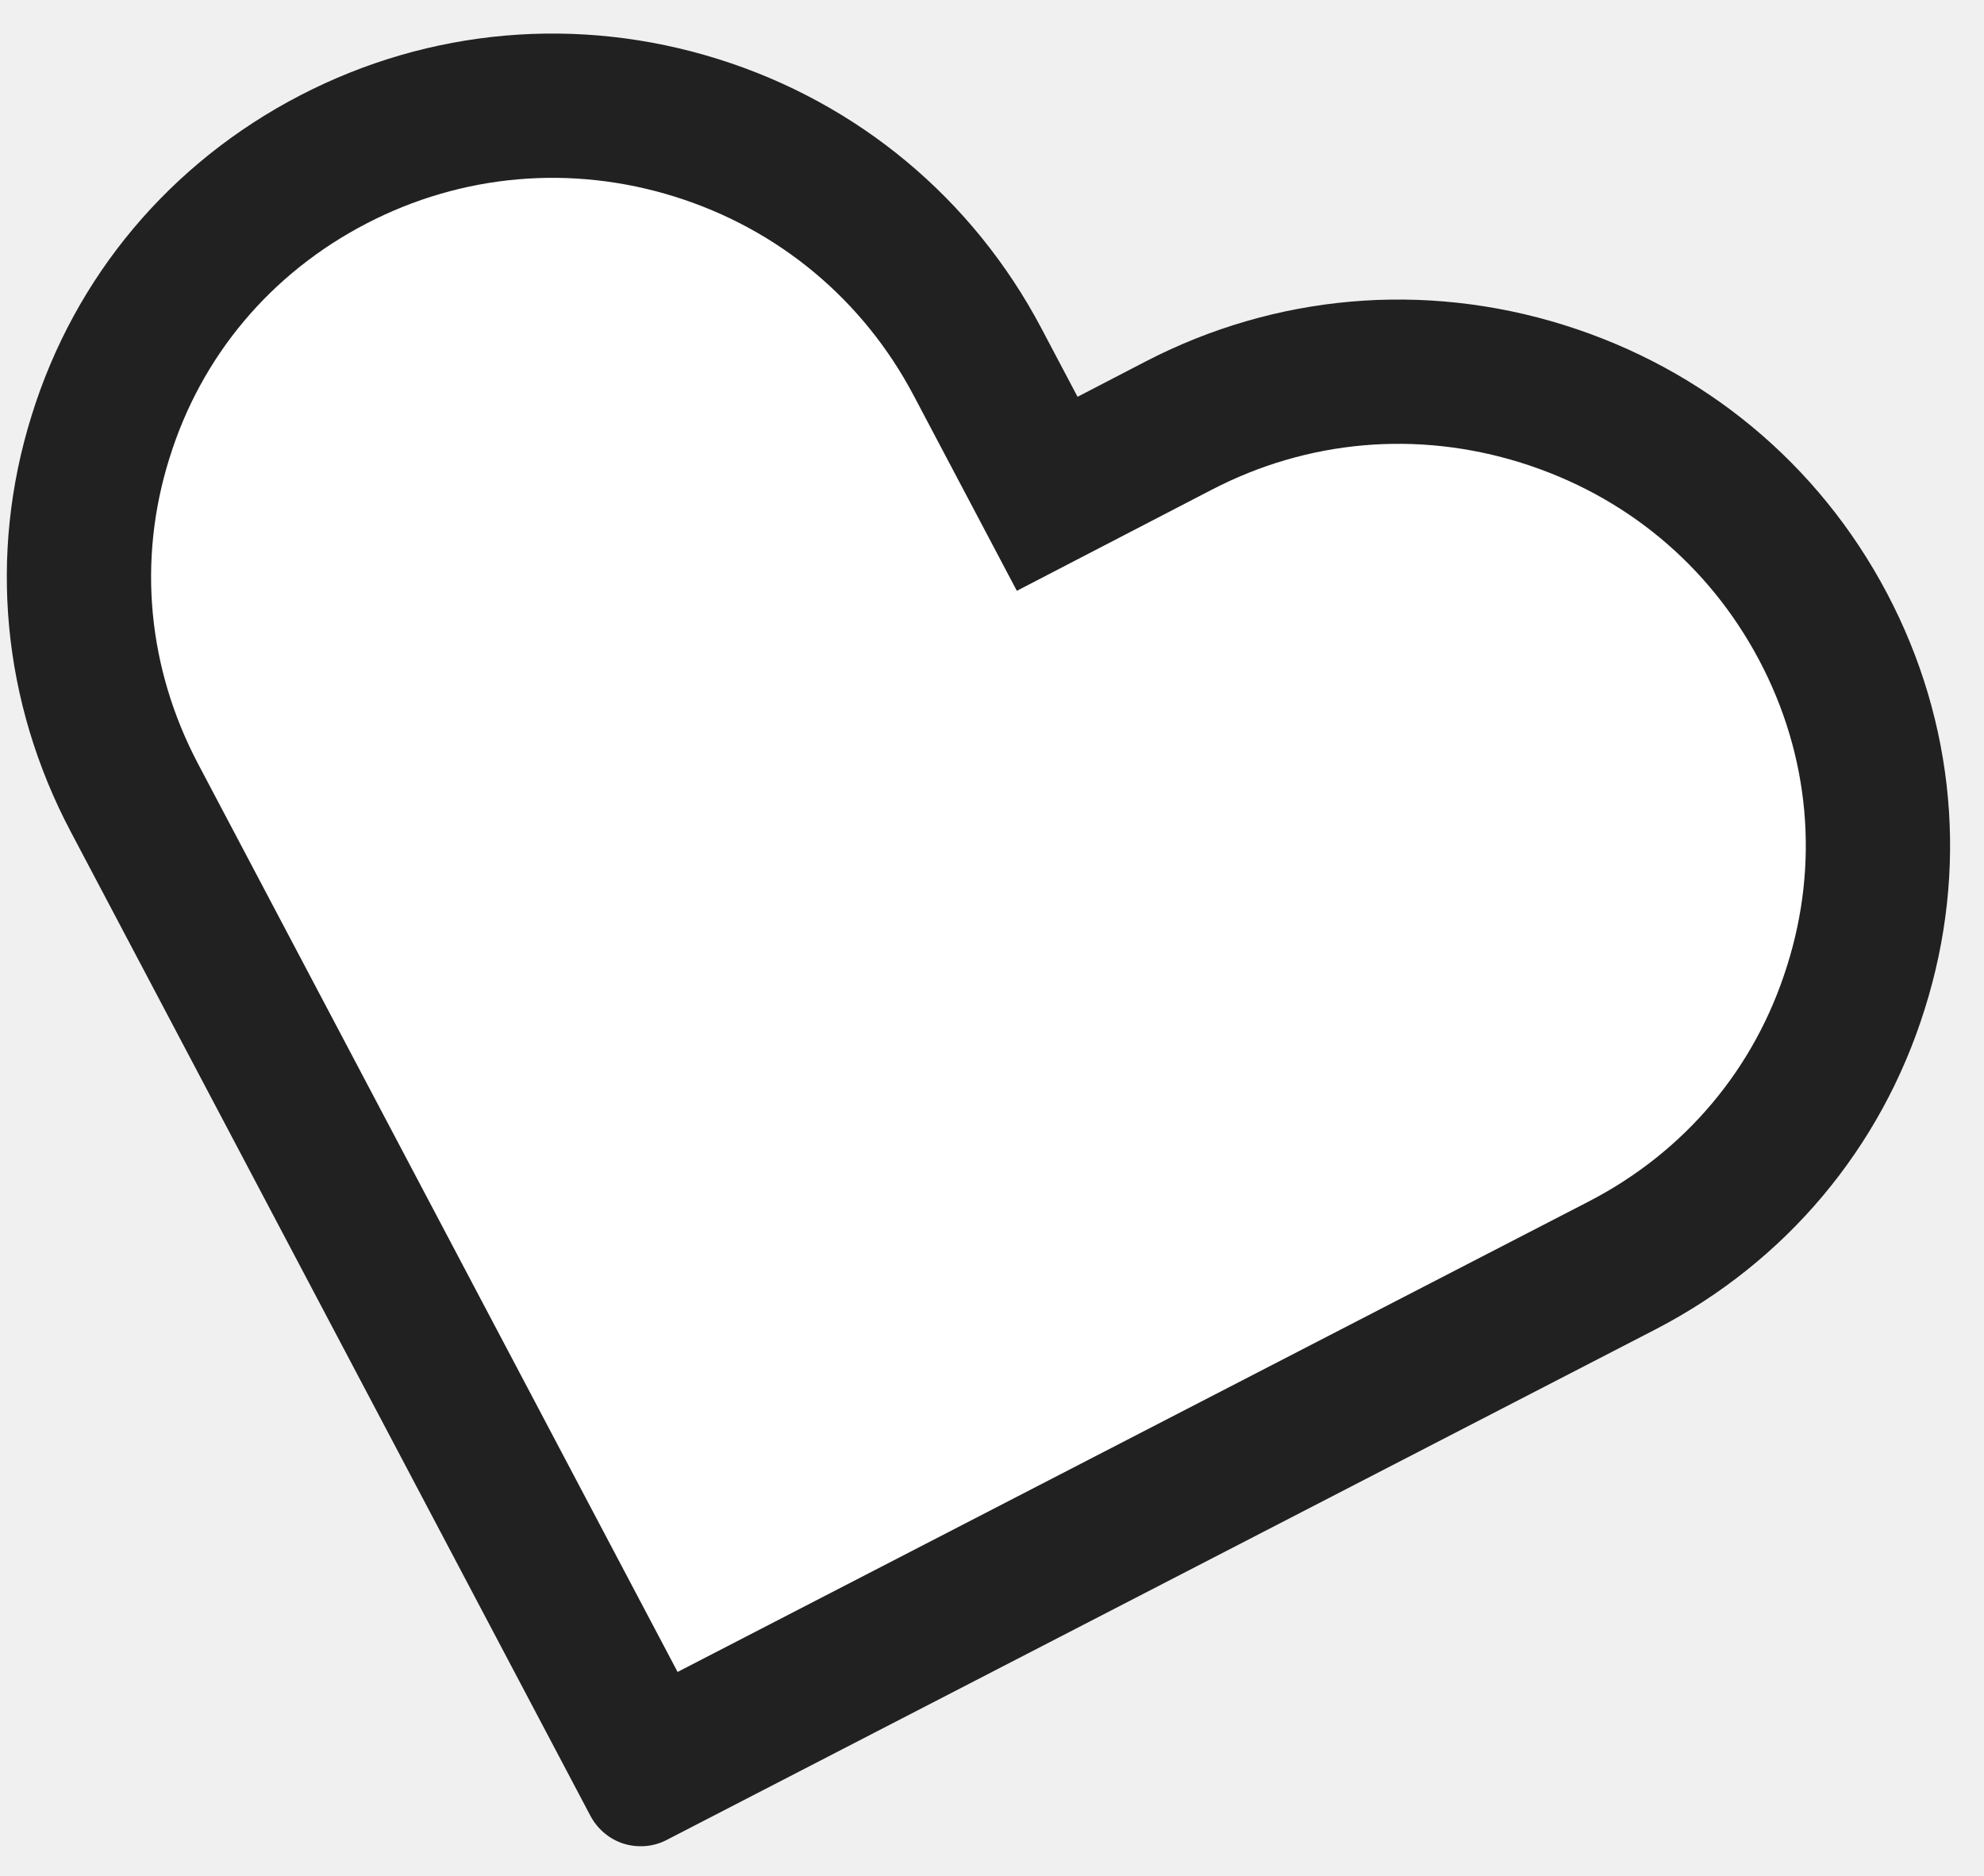
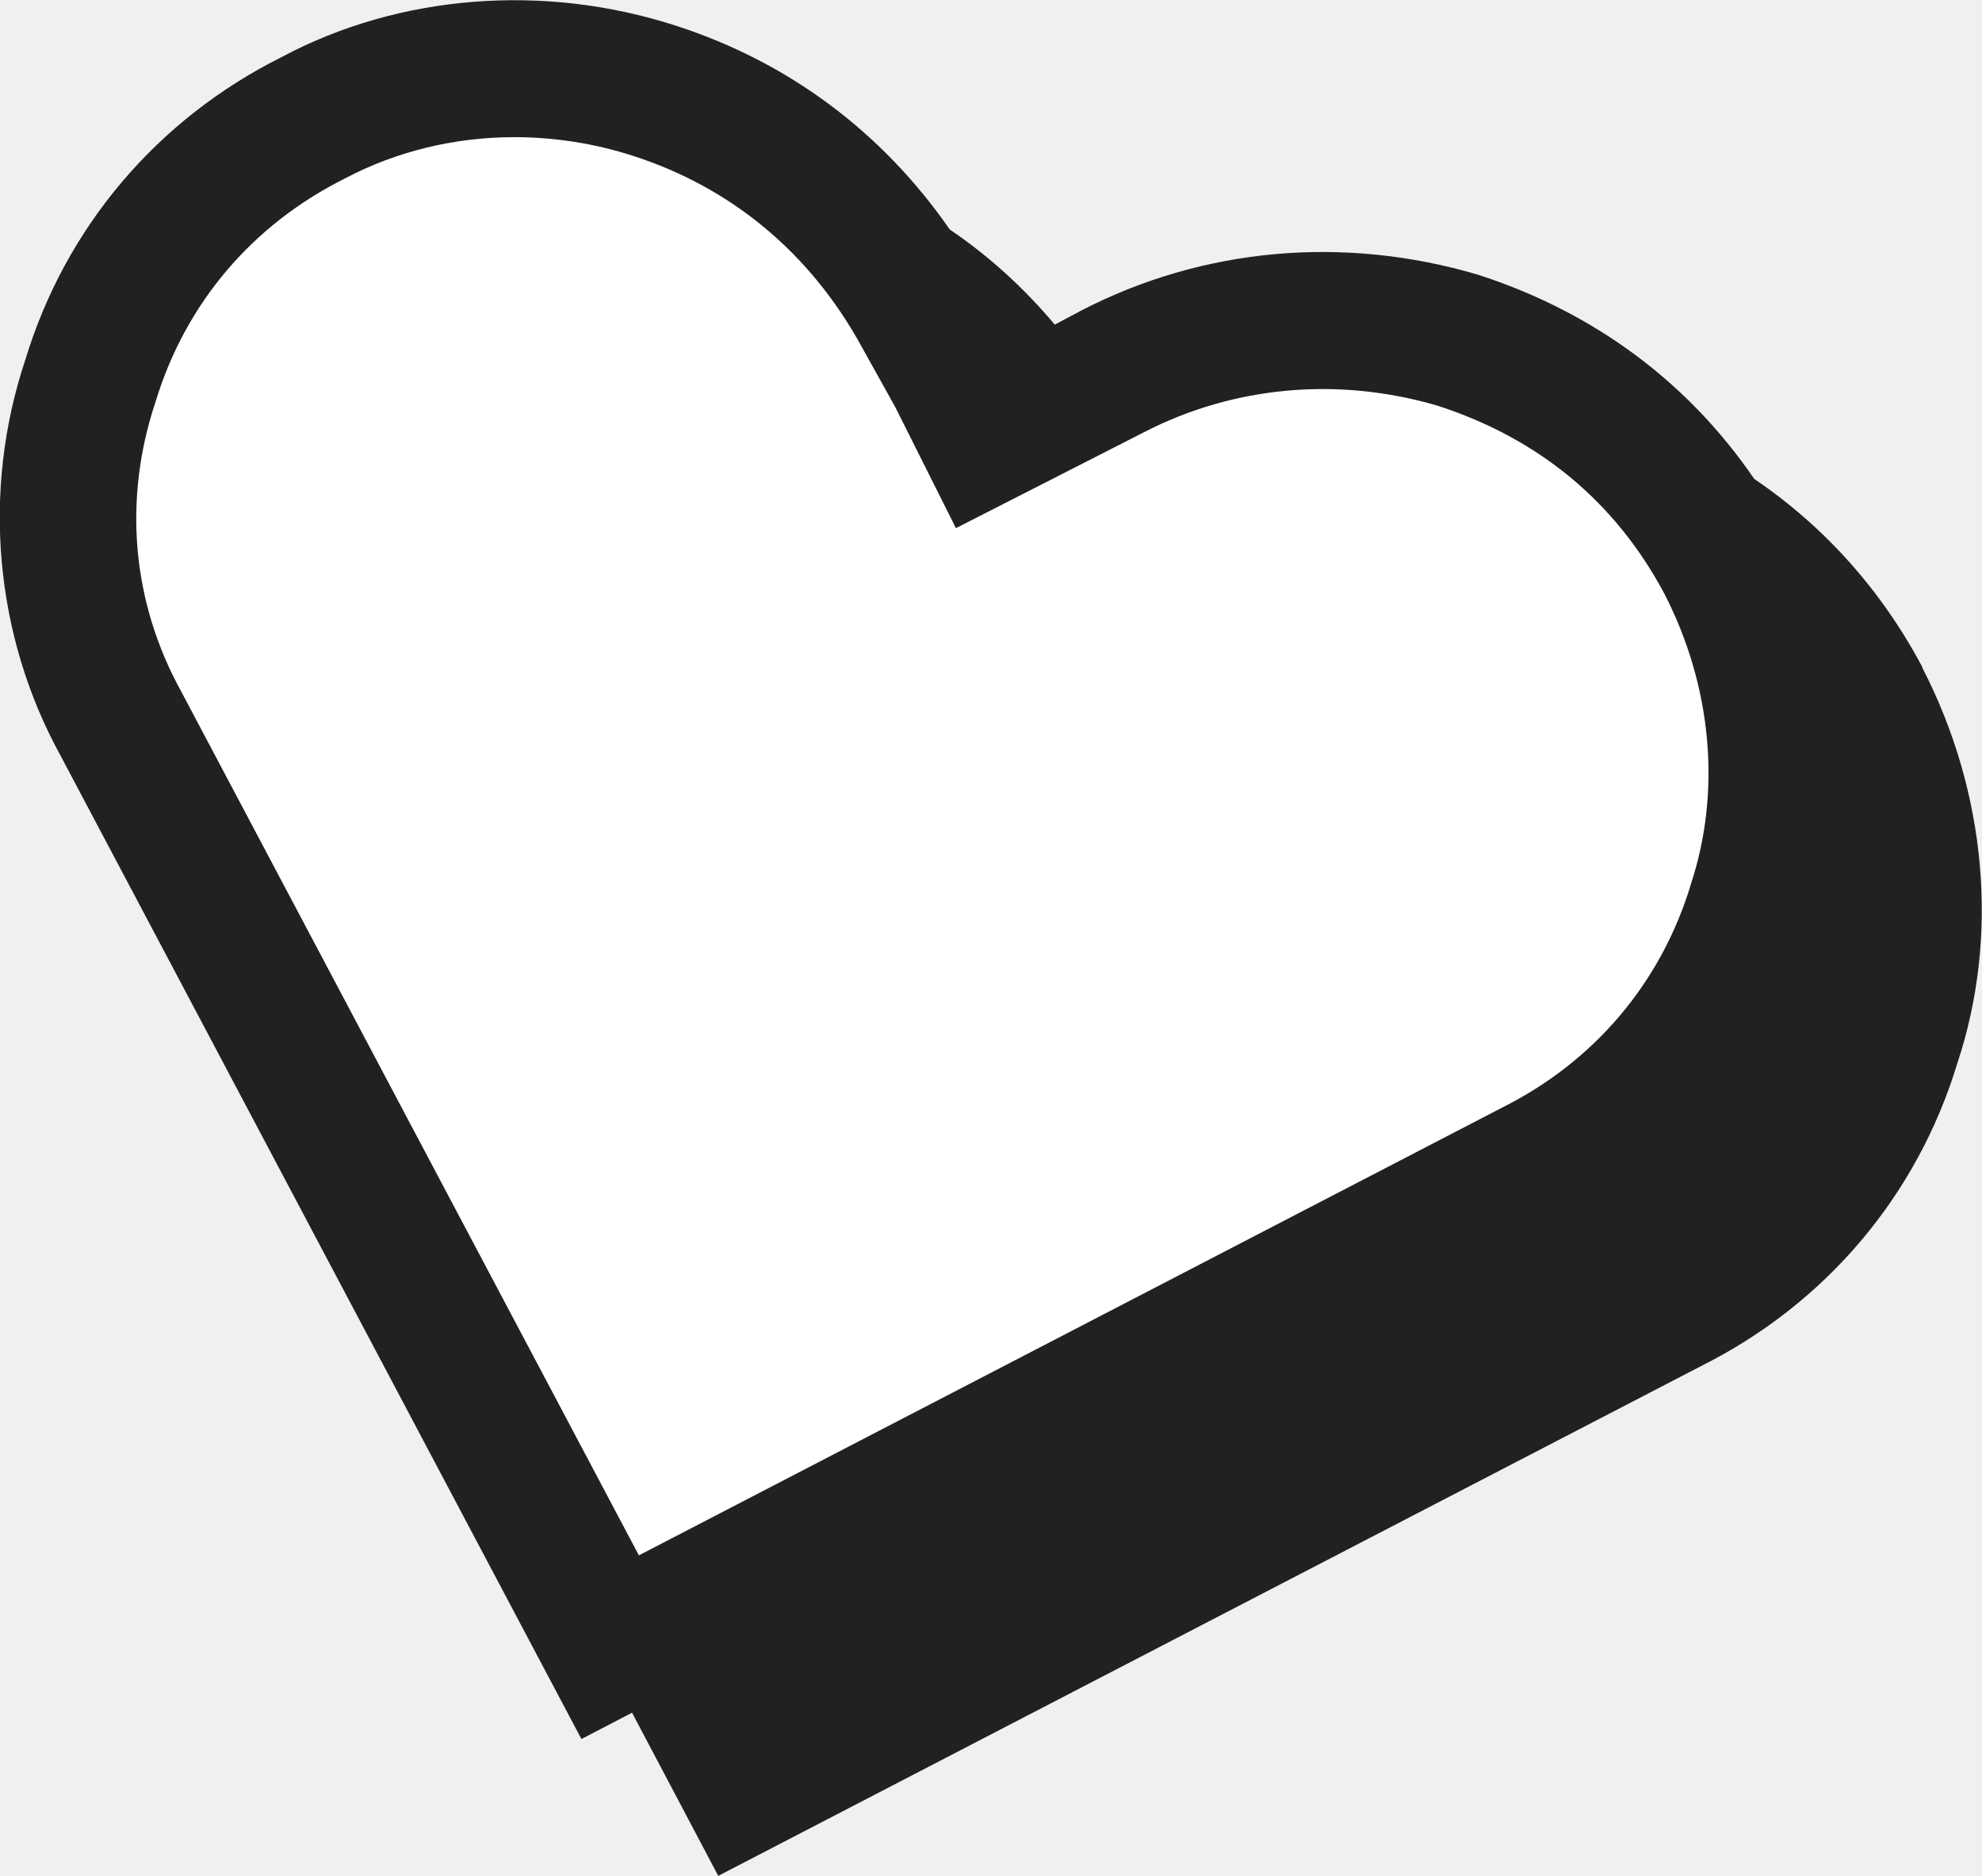
- <svg xmlns="http://www.w3.org/2000/svg" width="55" height="52" viewBox="0 0 55 52" fill="none">
-   <path d="M52.31 16.444C50.415 12.856 47.243 10.226 43.359 9.011C39.475 7.796 35.355 8.156 31.753 10.024L29.872 11L28.867 9.097C26.972 5.509 23.784 2.85 19.901 1.635C16.028 0.423 11.908 0.783 8.32 2.644C4.718 4.513 2.071 7.662 0.876 11.521C-0.331 15.376 0.064 19.466 1.959 23.054L16.366 50.338C16.566 50.716 16.907 50.992 17.285 51.111C17.663 51.229 18.098 51.208 18.477 51.011L45.9 36.851C49.503 34.983 52.15 31.833 53.356 27.978C54.573 24.126 54.205 20.033 52.31 16.444Z" fill="white" />
-   <path fill-rule="evenodd" clip-rule="evenodd" d="M28.189 16.379L25.329 10.965C23.927 8.308 21.58 6.351 18.706 5.452C15.838 4.555 12.809 4.822 10.162 6.195C7.5 7.576 5.572 9.878 4.697 12.704L4.693 12.716C3.81 15.537 4.091 18.525 5.496 21.186L18.784 46.351L44.059 33.3C44.059 33.3 44.06 33.299 44.061 33.299C46.721 31.918 48.653 29.614 49.538 26.783L49.542 26.772C50.436 23.943 50.169 20.956 48.773 18.312C47.374 15.664 45.048 13.73 42.164 12.828C39.286 11.928 36.257 12.194 33.595 13.575L28.189 16.379ZM45.9 36.851L18.477 51.011C18.098 51.208 17.663 51.229 17.285 51.111C16.907 50.992 16.566 50.716 16.366 50.338L1.959 23.054C0.064 19.466 -0.331 15.376 0.876 11.521C2.071 7.662 4.718 4.513 8.32 2.644C11.908 0.783 16.028 0.423 19.901 1.635C23.784 2.85 26.972 5.509 28.867 9.097L29.872 11L31.753 10.024C35.355 8.156 39.475 7.796 43.359 9.011C47.243 10.226 50.415 12.856 52.31 16.444C54.205 20.033 54.573 24.126 53.356 27.978C52.15 31.833 49.503 34.983 45.9 36.851Z" fill="#212121" />
+ <svg xmlns="http://www.w3.org/2000/svg" id="Layer_1" viewBox="0 0 57.95 54.84">
+   <defs>
+     <style>.cls-1{fill:#fff;}.cls-2{fill:#212121;}</style>
+   </defs>
+   <path class="cls-2" d="m56.21,19.51c-1.2-2.26-2.87-4.12-4.92-5.51-1.93-2.82-4.67-4.87-8.08-5.97-3.93-1.16-8.04-.79-11.6,1.05l-.77.41c-.9-1.07-1.93-2.01-3.07-2.78-1.97-2.84-4.7-4.89-8.01-5.96-3.87-1.25-8.09-.91-11.51.91C4.58,3.49,1.91,6.66.74,10.52c-1.28,3.83-.9,8.06,1.03,11.57l15.23,28.75,1.48-.77,2.52,4.77,28.73-14.9c3.66-1.83,6.33-5,7.5-8.86,1.23-3.7.86-7.91-1.03-11.57Z" />
+   <path class="cls-1" d="m49.43,25.87c.91-2.73.62-5.81-.76-8.5-1.43-2.69-3.67-4.55-6.64-5.51-2.89-.85-5.95-.58-8.57.77l-5.51,2.81-1.78-3.55-.98-1.76c-1.49-2.72-3.79-4.64-6.67-5.57-1.14-.37-2.32-.55-3.48-.55-1.74,0-3.45.41-4.96,1.21-2.72,1.36-4.66,3.66-5.53,6.52-.96,2.87-.69,5.86.74,8.46l13.39,25.27,25.24-13.09c2.7-1.35,4.64-3.65,5.51-6.5Z" />
</svg>
